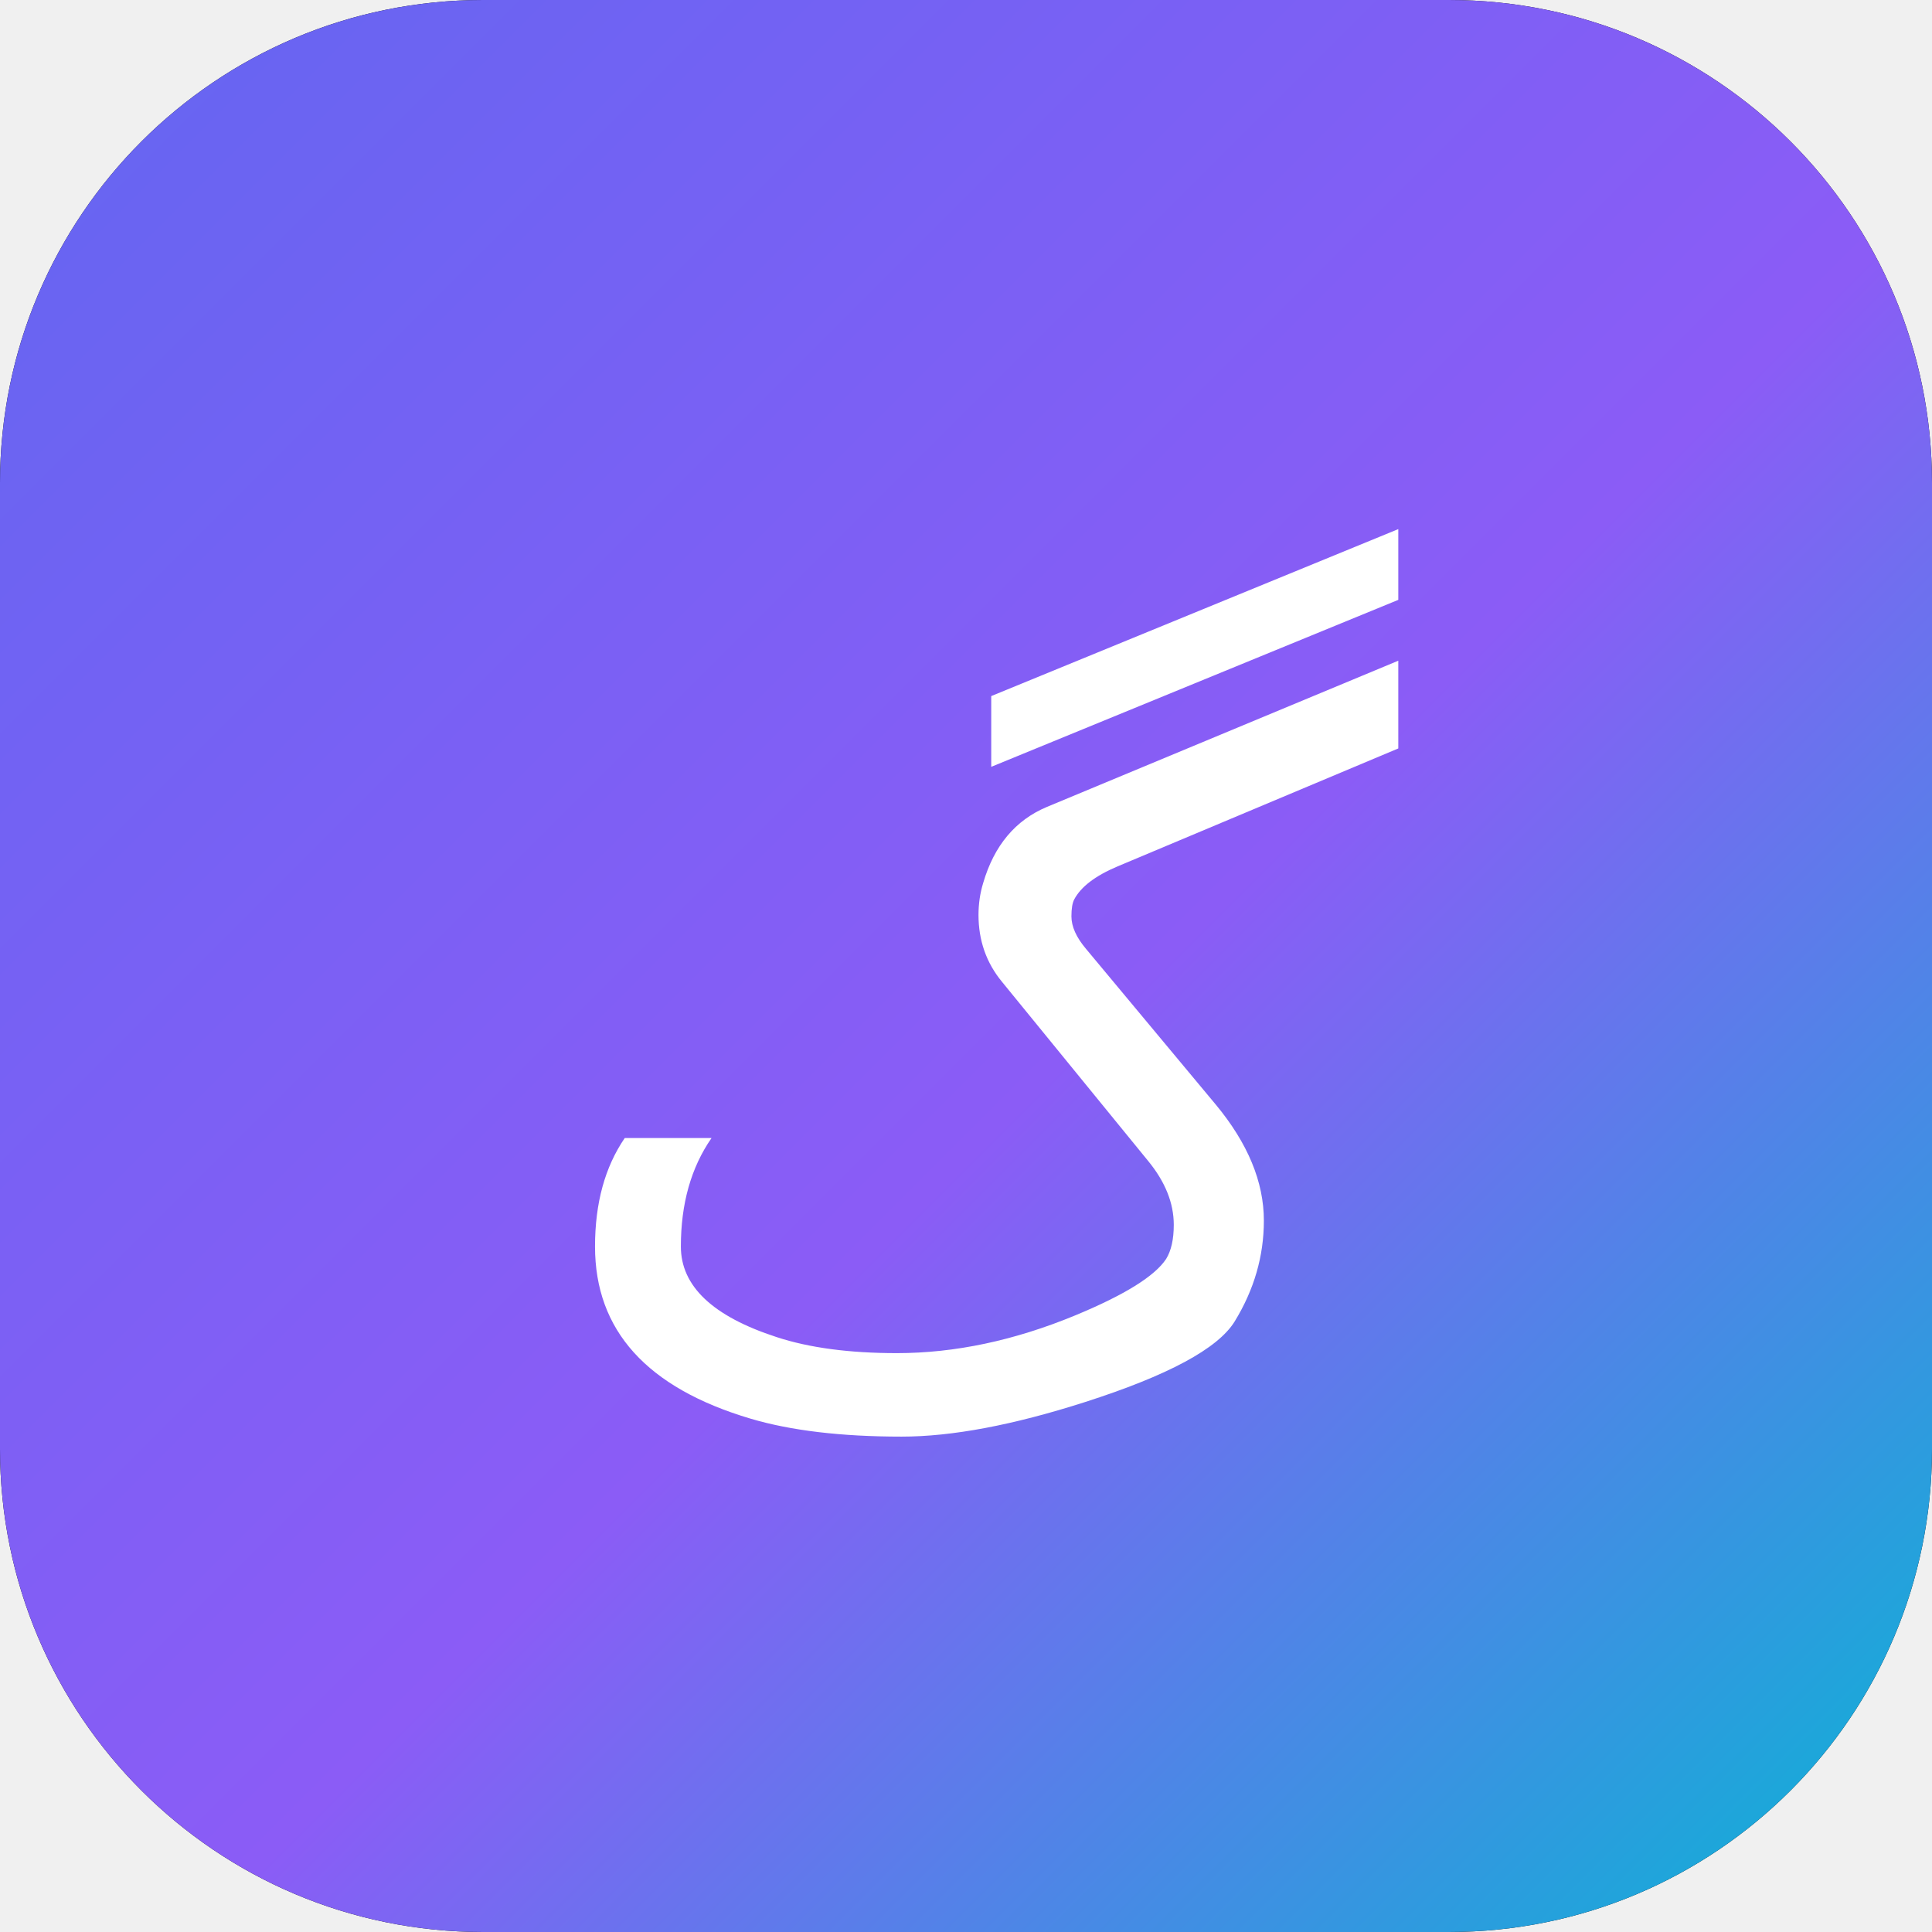
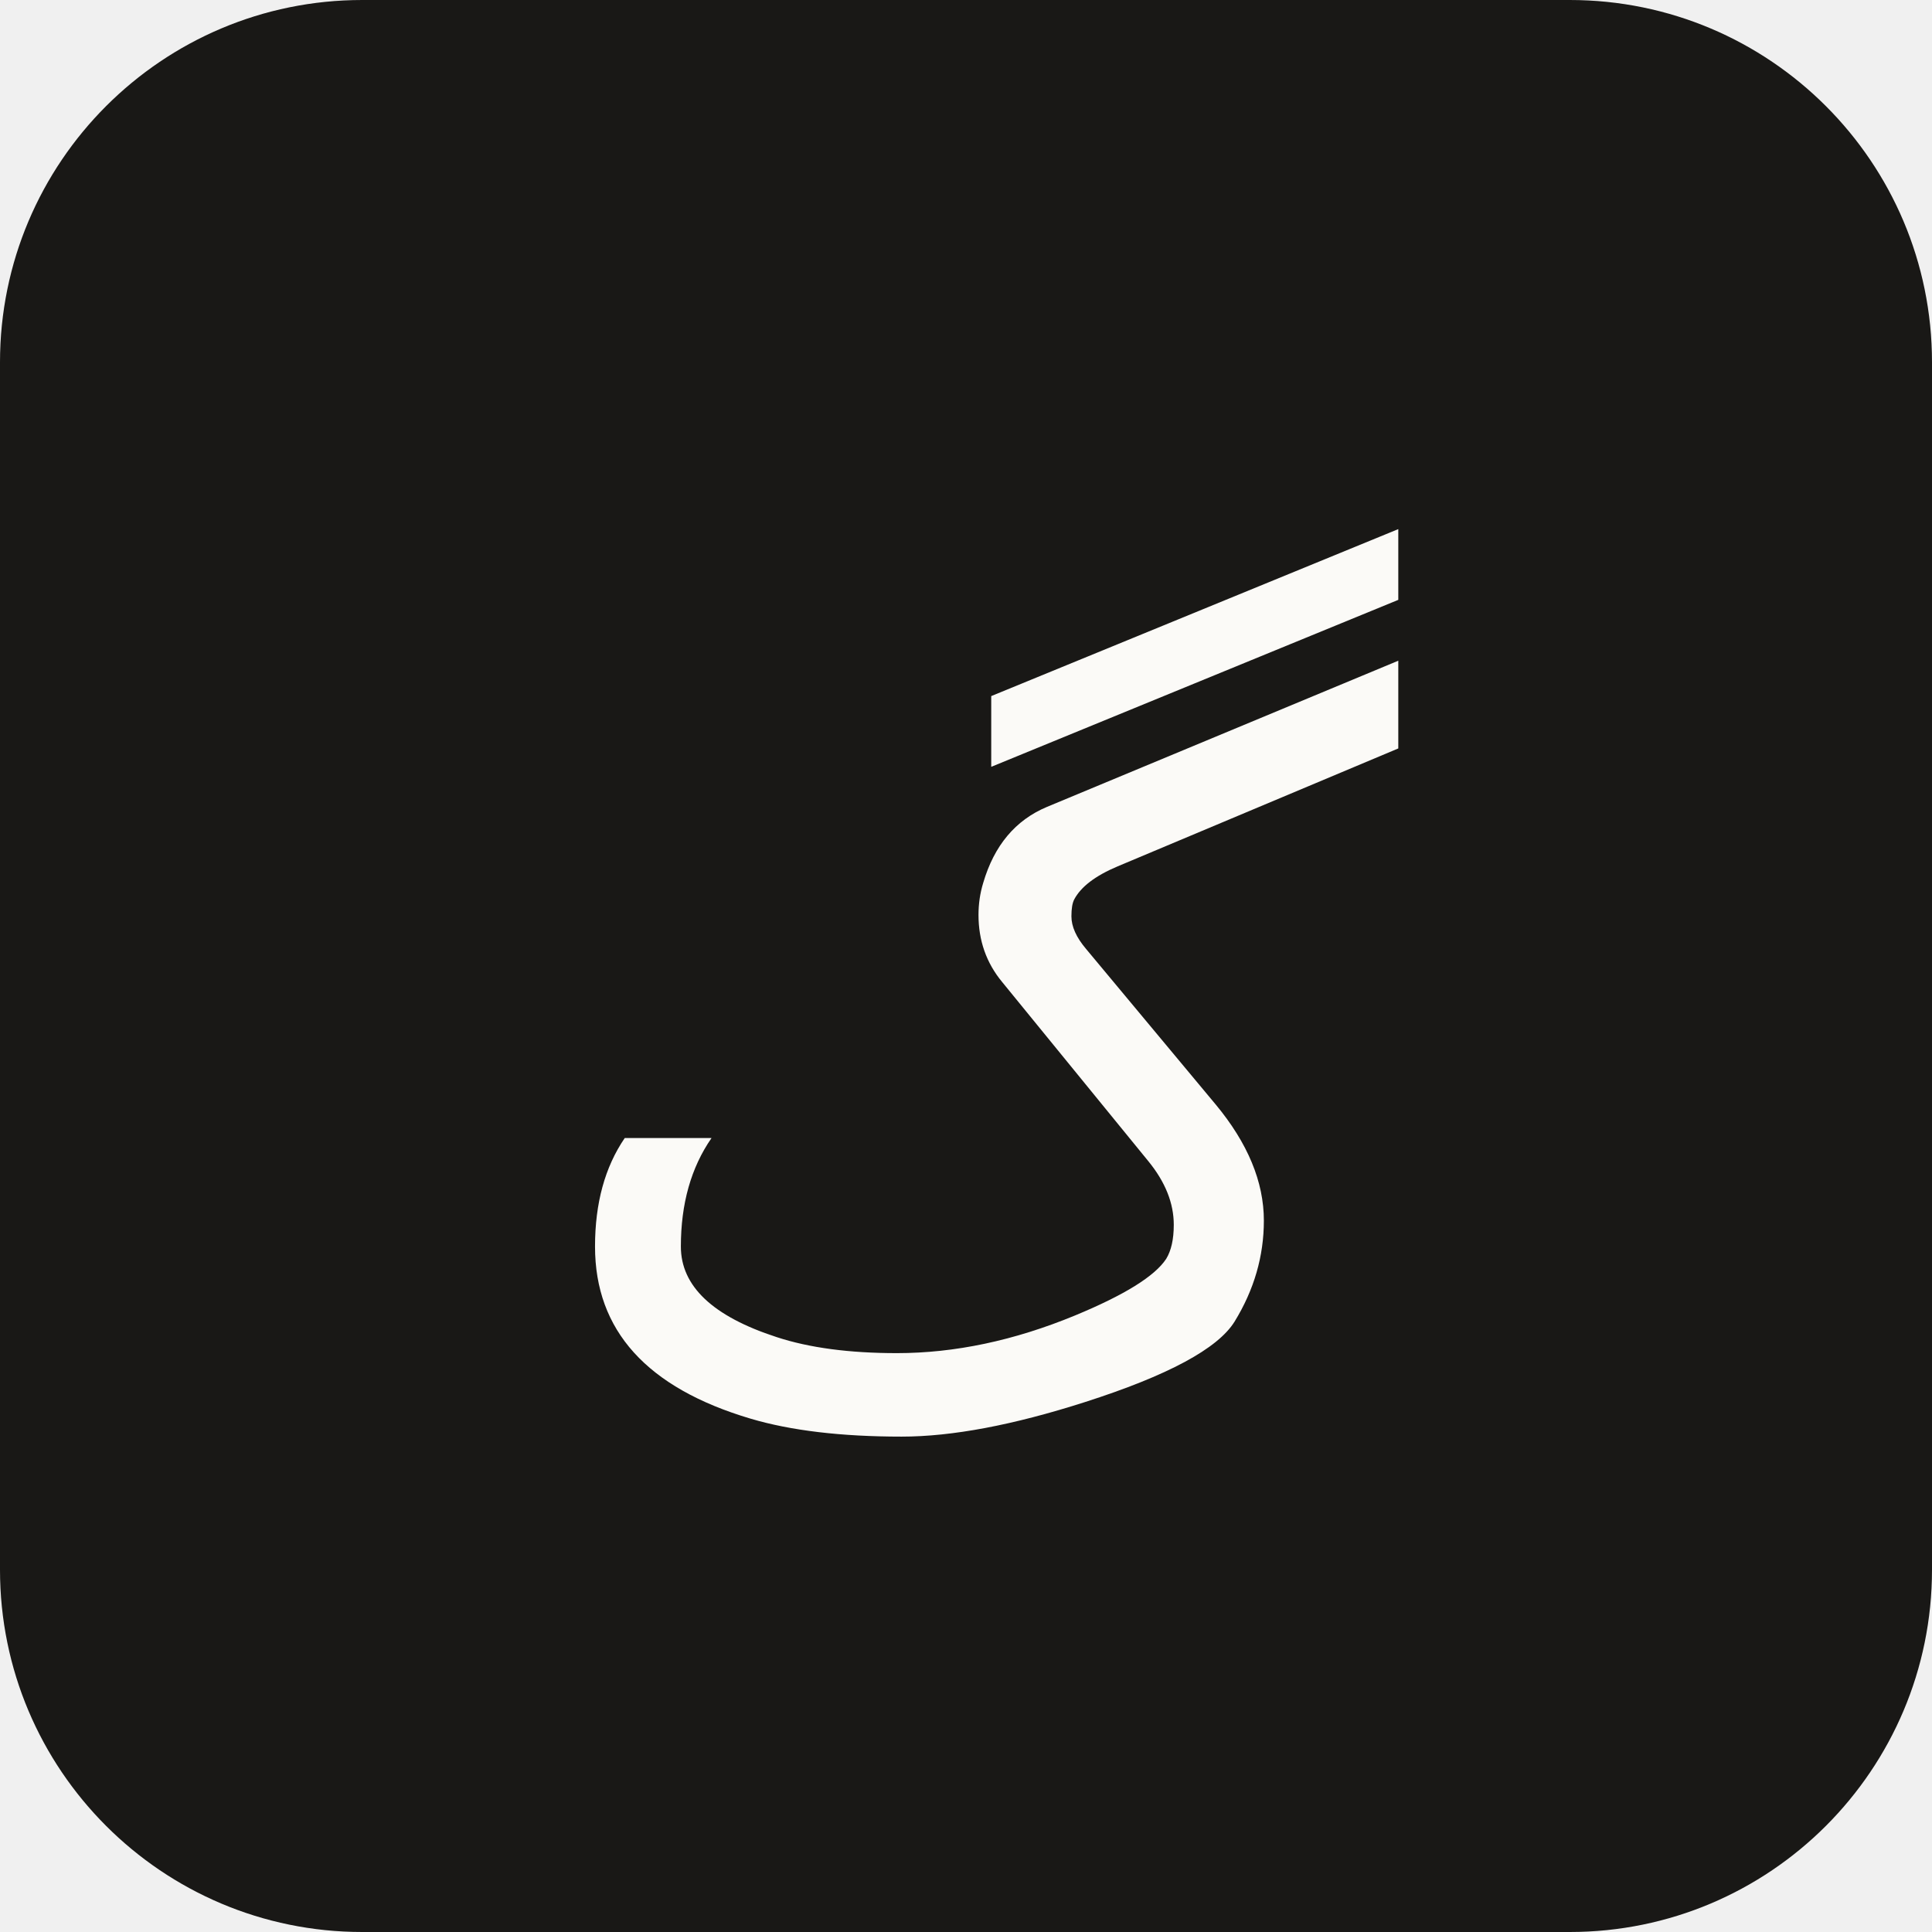
<svg xmlns="http://www.w3.org/2000/svg" viewBox="0 0 64 64" width="64" height="64">
-   <rect width="64" height="64" rx="16" fill="#0A0A0F" />
-   <rect width="64" height="64" rx="16" fill="url(#g)" />
-   <text x="50%" y="58%" text-anchor="middle" dominant-baseline="middle" font-family="Lalezar, sans-serif" font-size="32" fill="white">گ</text>
-   <defs>
-     <linearGradient id="g" x1="0%" y1="0%" x2="100%" y2="100%">
-       <stop offset="0%" stop-color="#6366F1" />
-       <stop offset="55%" stop-color="#8B5CF6" />
-       <stop offset="100%" stop-color="#06B6D4" />
-     </linearGradient>
-   </defs>
+   <rect width="64" height="64" rx="12" fill="#191816" />
+   <text x="50%" y="58%" text-anchor="middle" dominant-baseline="middle" font-family="Lalezar, sans-serif" font-size="32" fill="#fbfaf7">گ</text>
</svg>
